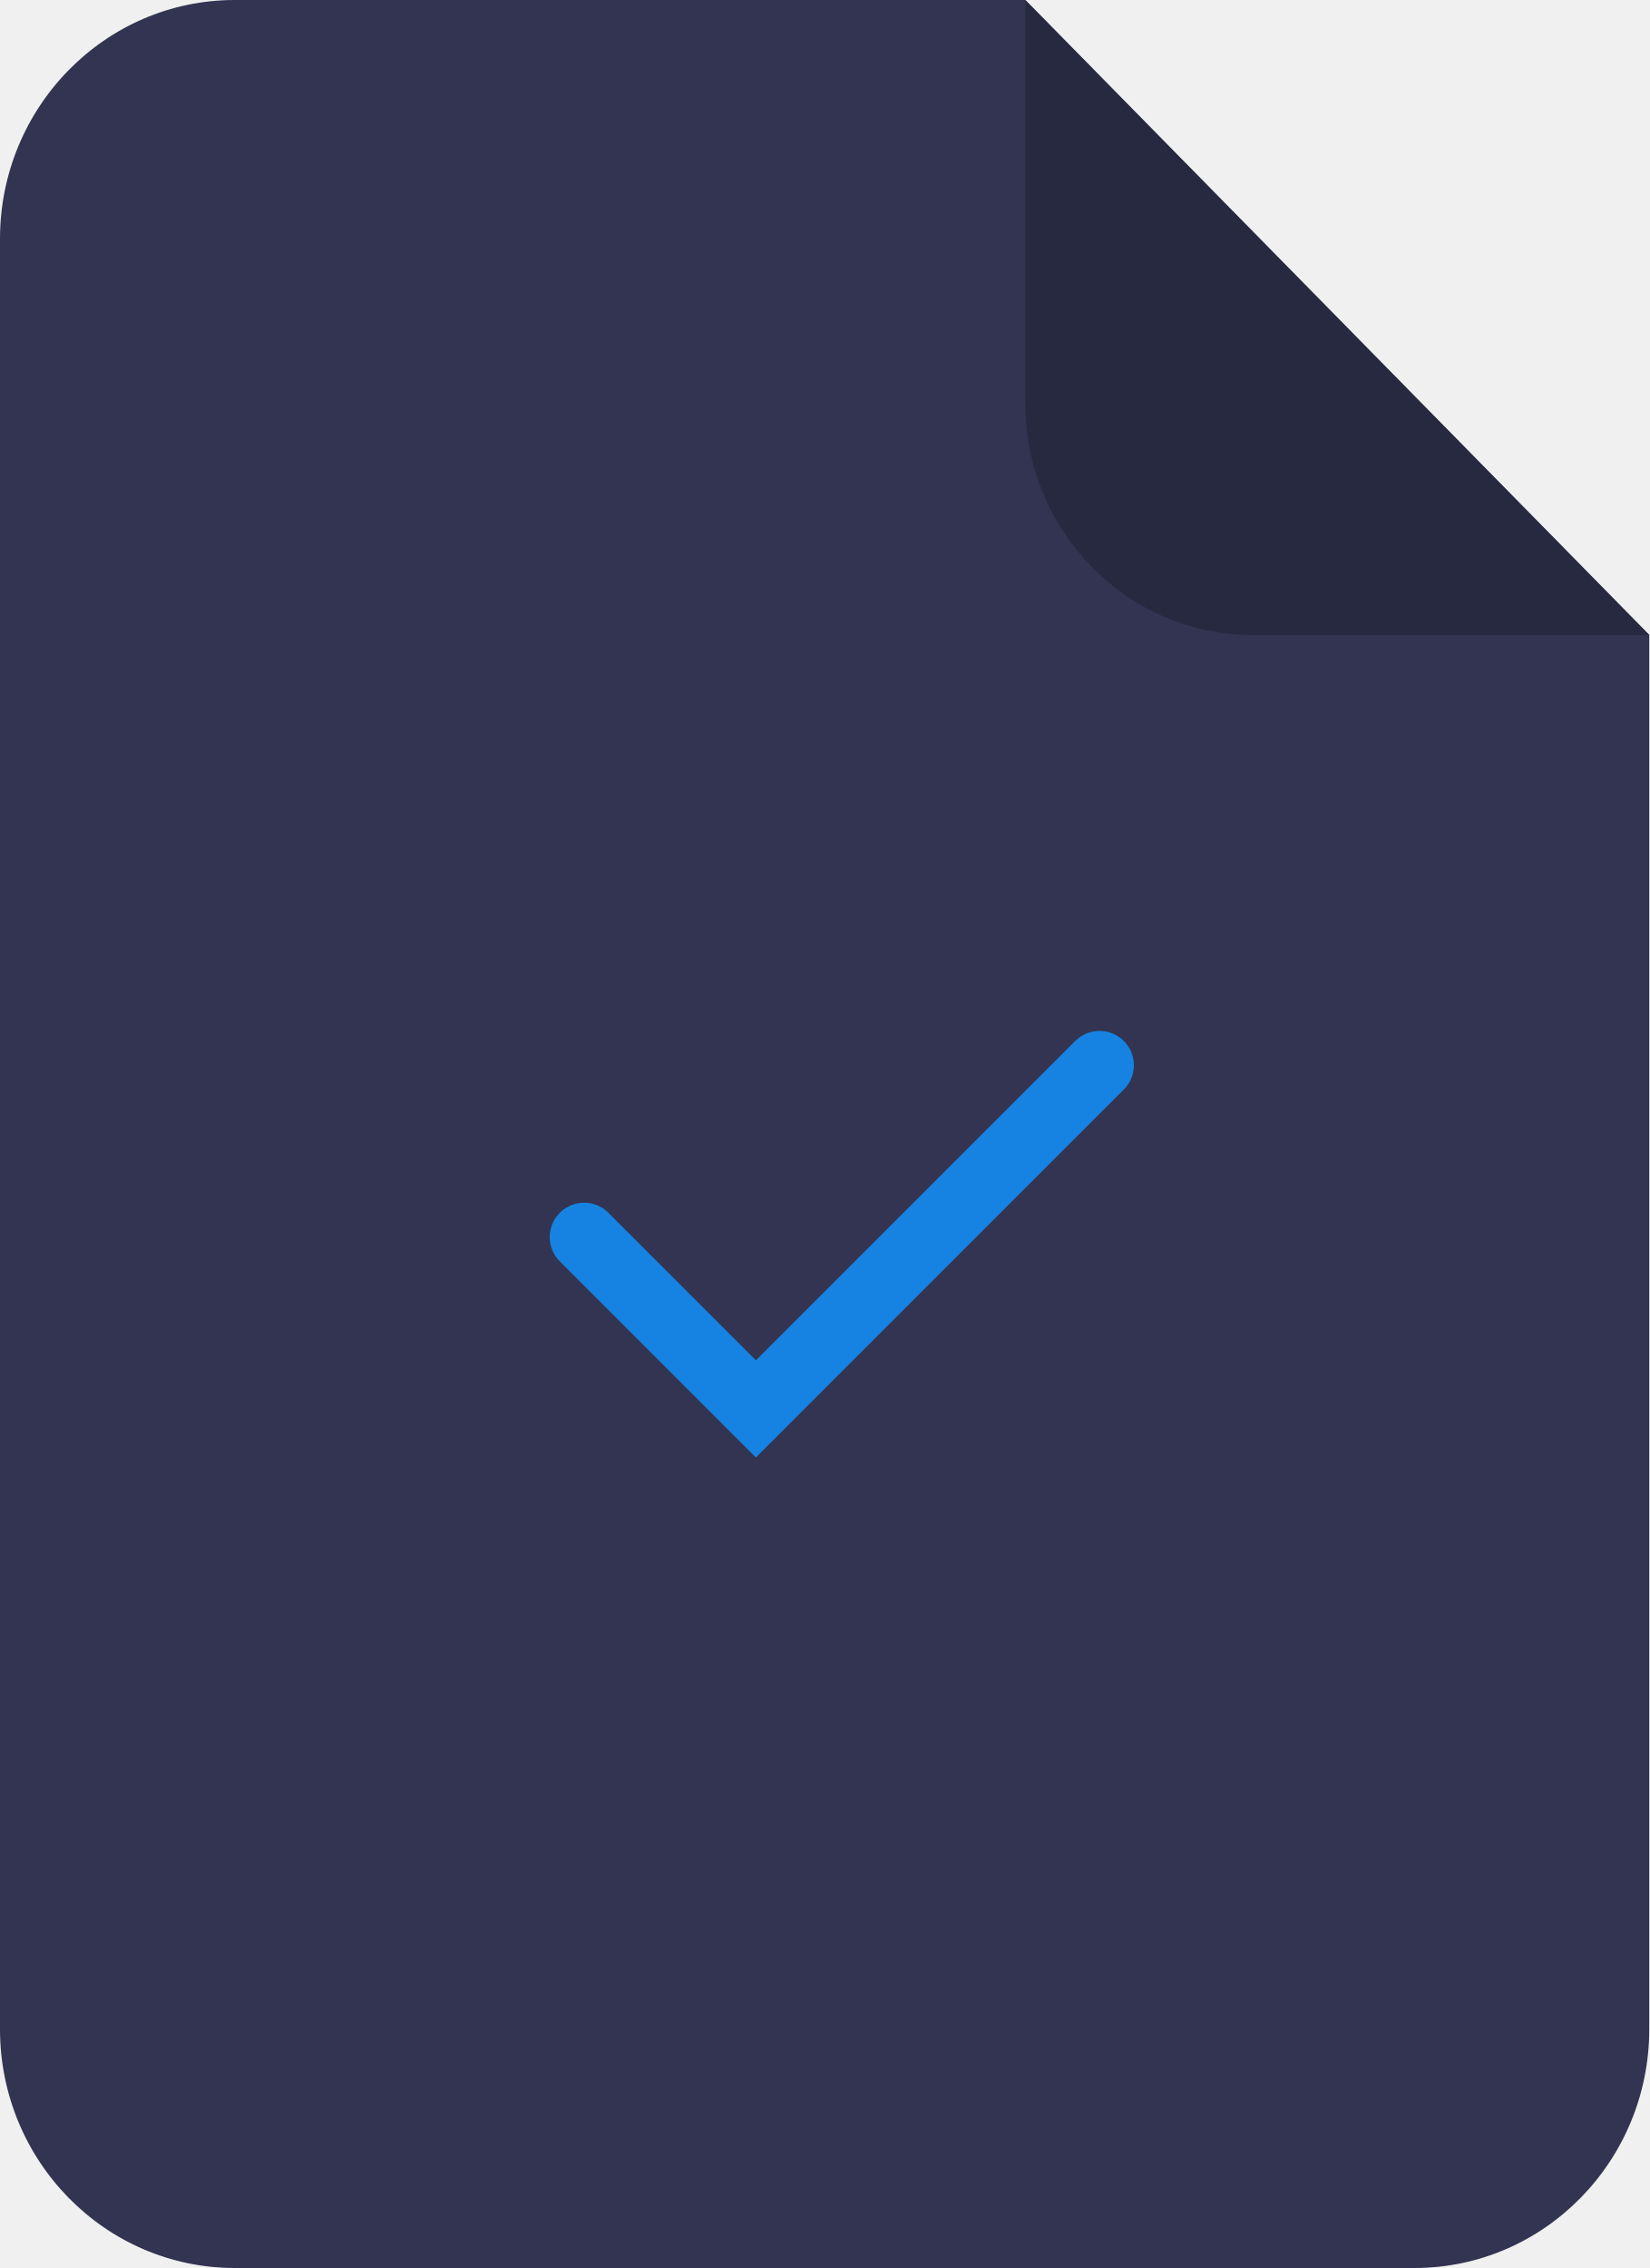
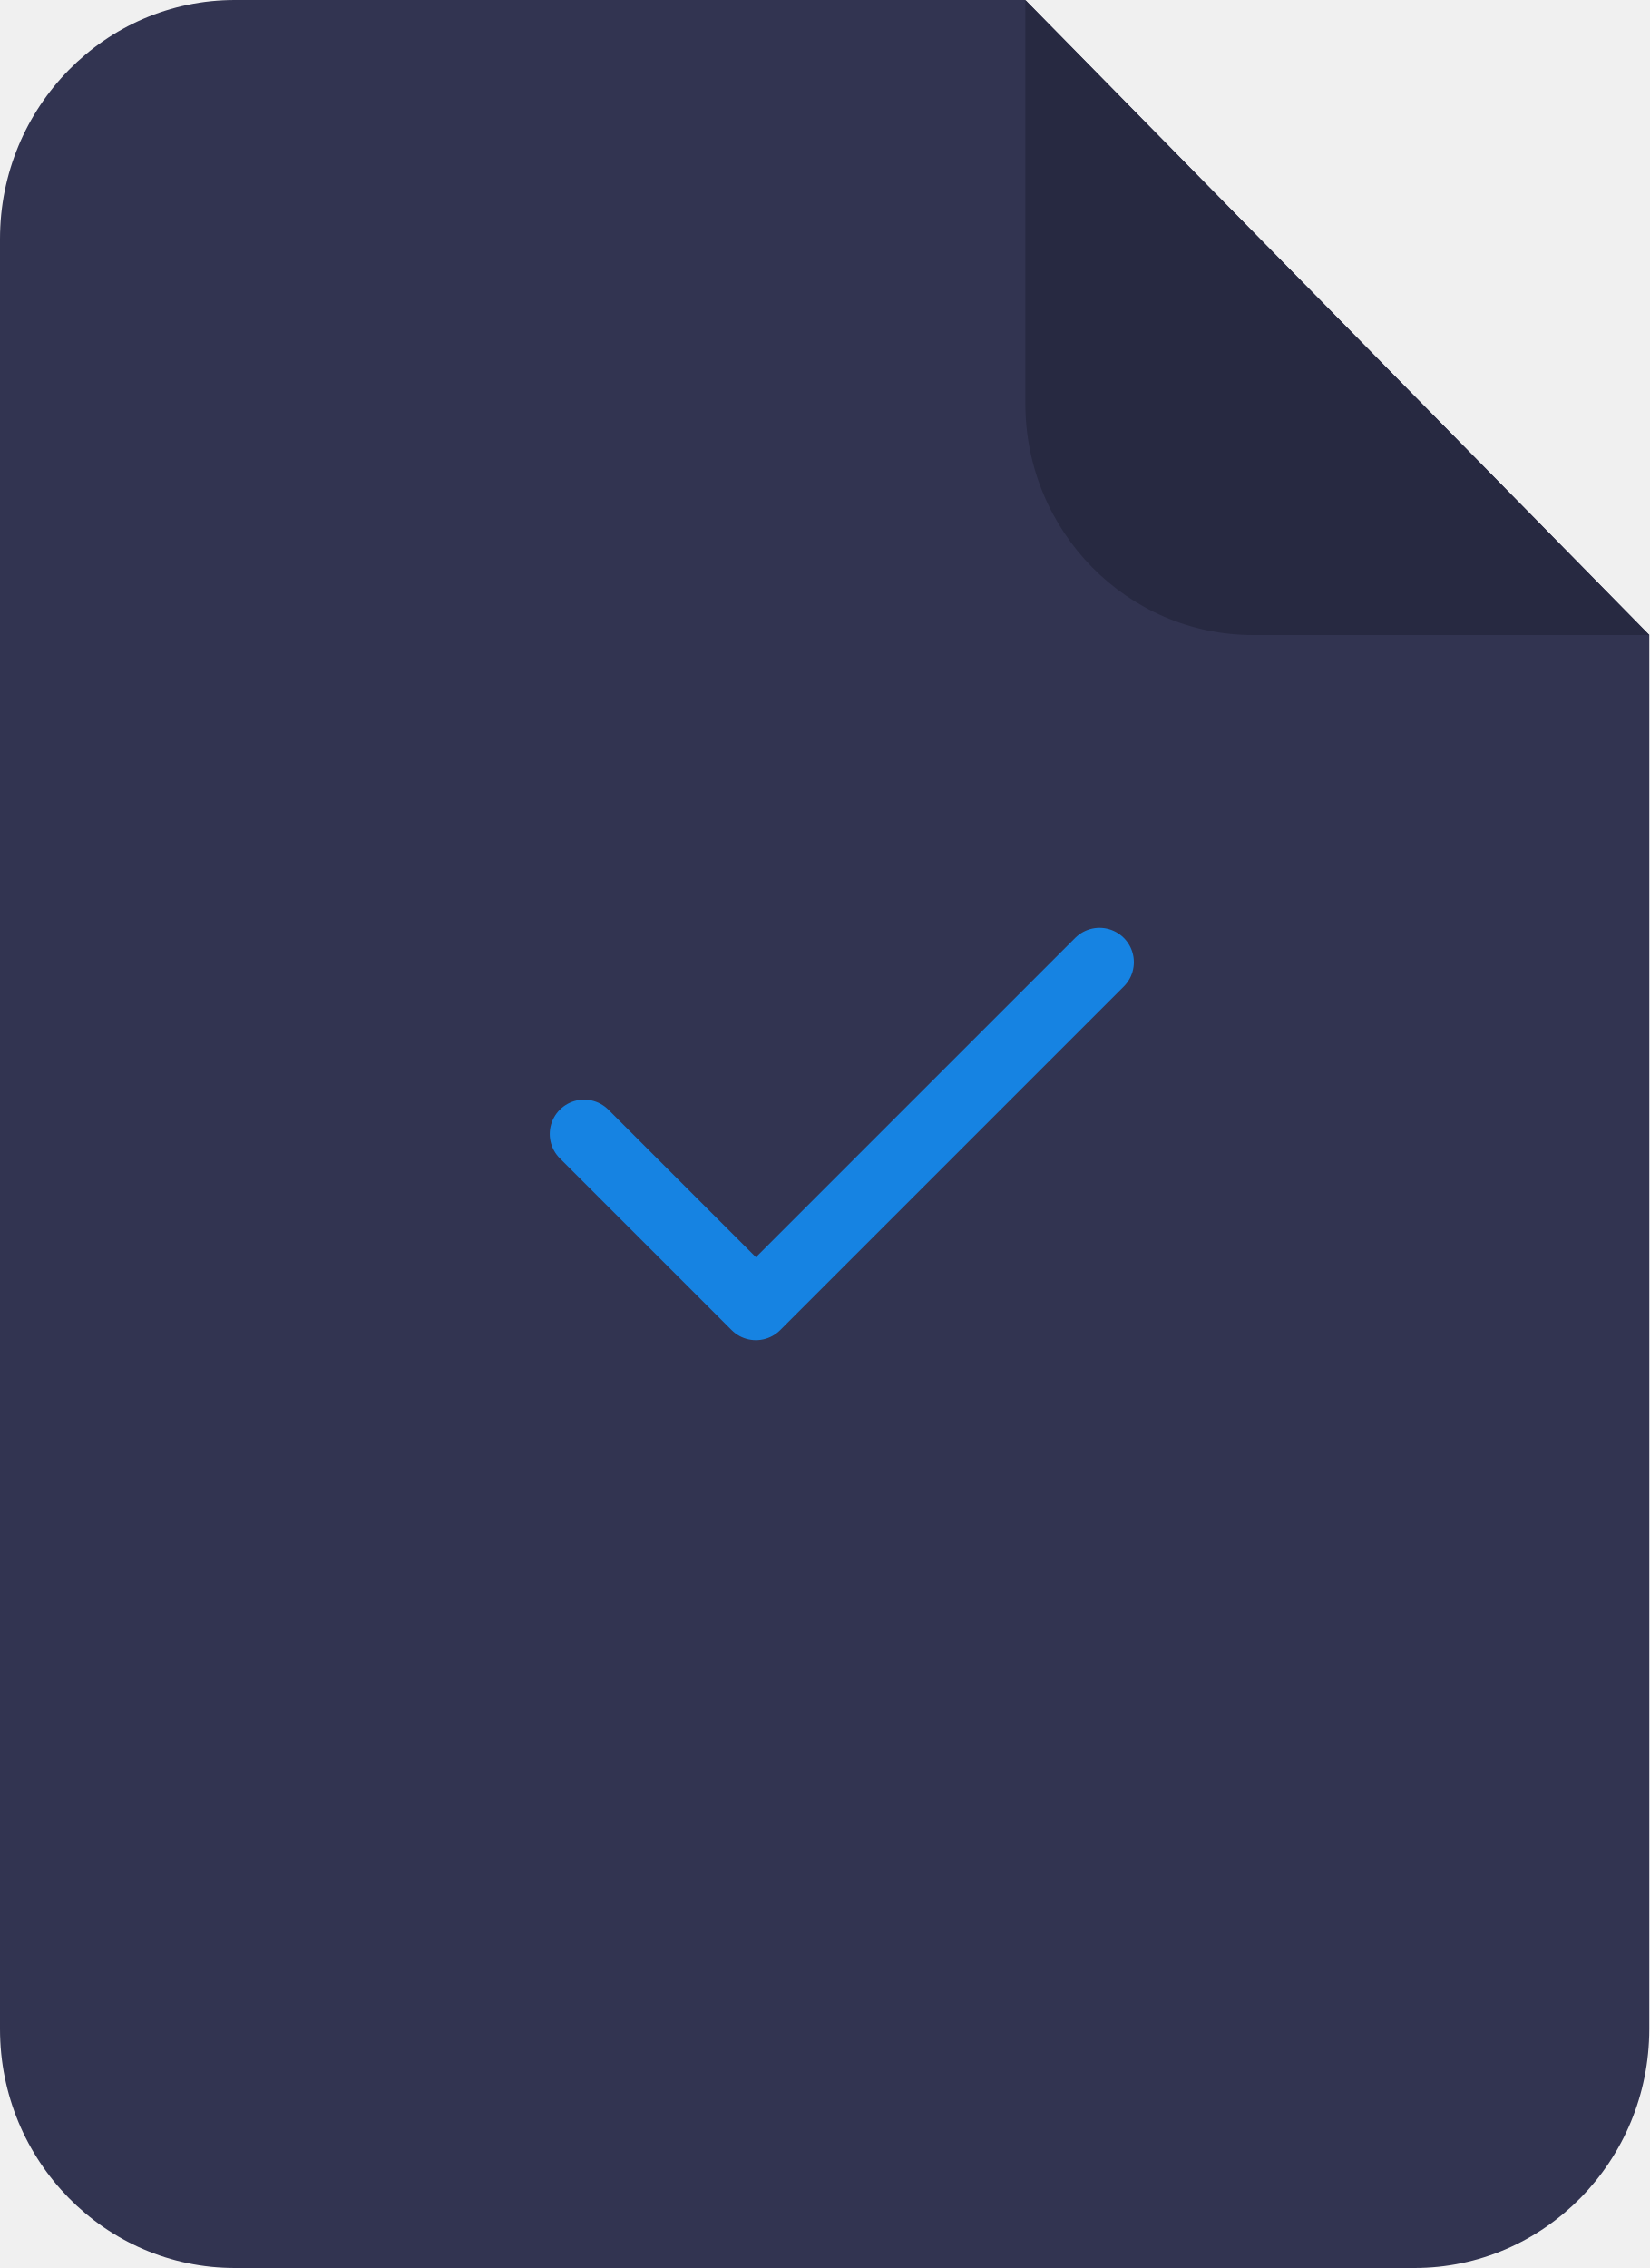
<svg xmlns="http://www.w3.org/2000/svg" width="48" height="66" viewBox="0 0 48 66" fill="none">
-   <path d="M6.834 0C3.06 0 0 3.115 0 6.953v52.094C0 62.885 3.061 66 6.834 66h34.332C44.94 66 48 62.885 48 59.047V18.48L29.838 0H6.834Z" fill="#323451" />
-   <path d="m17 36 5 5 10-10" stroke="#1683E2" stroke-width="2" stroke-linecap="round" strokeLinejoin="round" />
-   <path d="M29.842 0v11.74c0 3.72 2.967 6.74 6.623 6.74h11.539L29.842 0Z" fill="#272941" />
+   <g clip-path="url(#clip0_2058_3052)">
+     <path d="M6.834 0C3.061 0 0 3.115 0 6.953V59.047C0 62.885 3.061 66 6.834 66H41.166C44.938 66 48 62.885 48 59.047V18.48L29.838 0H6.834Z" fill="#323451" />
+     <path d="M17 33L22 38L32 28" stroke="#1683E2" stroke-width="2" stroke-linecap="round" stroke-linejoin="round" />
+     <path d="M29.842 0V11.74C29.842 15.461 32.809 18.48 36.465 18.48H48.004L29.842 0Z" fill="#272941" />
+   </g>
+   <defs>
+     <clipPath id="clip0_2058_3052">
+       <rect width="48" height="66" fill="white" />
+     </clipPath>
+   </defs>
</svg>
